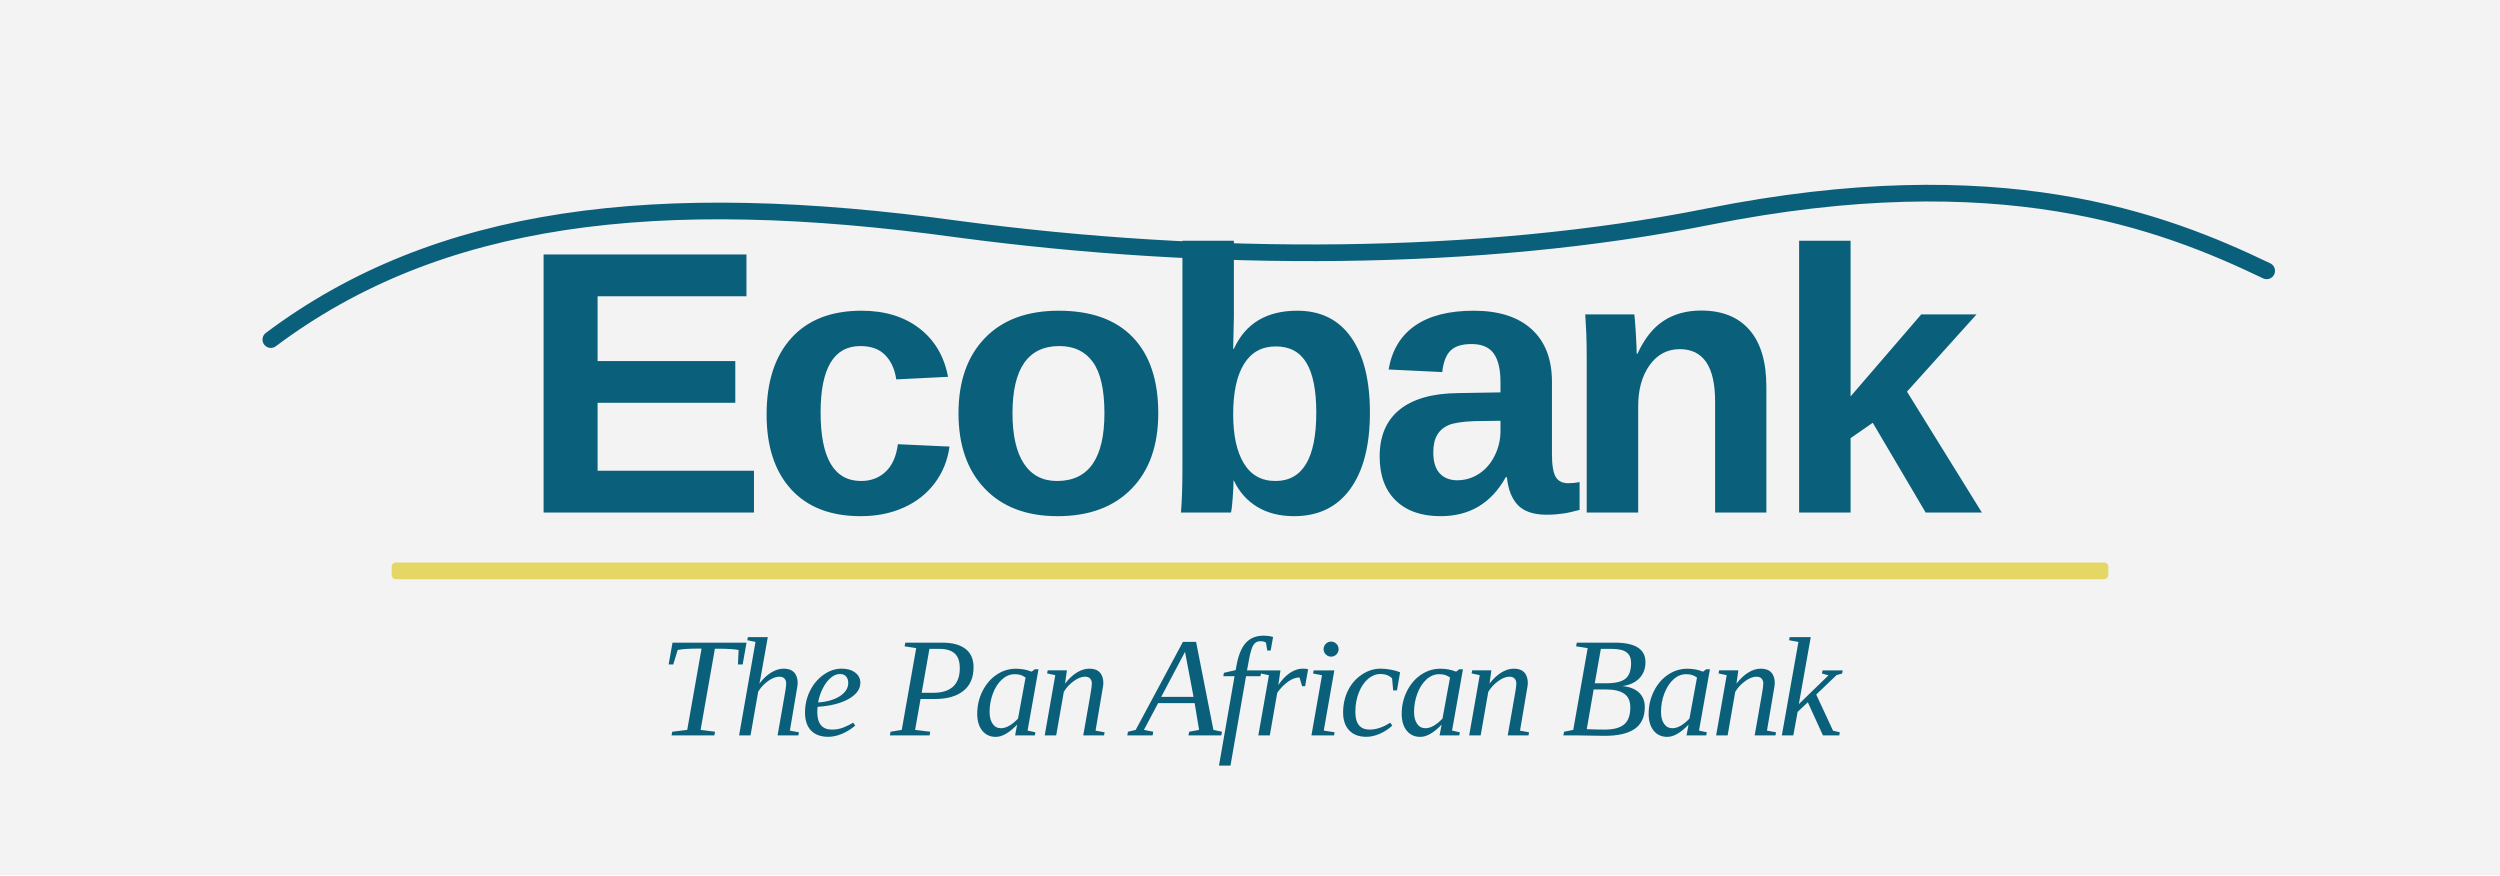
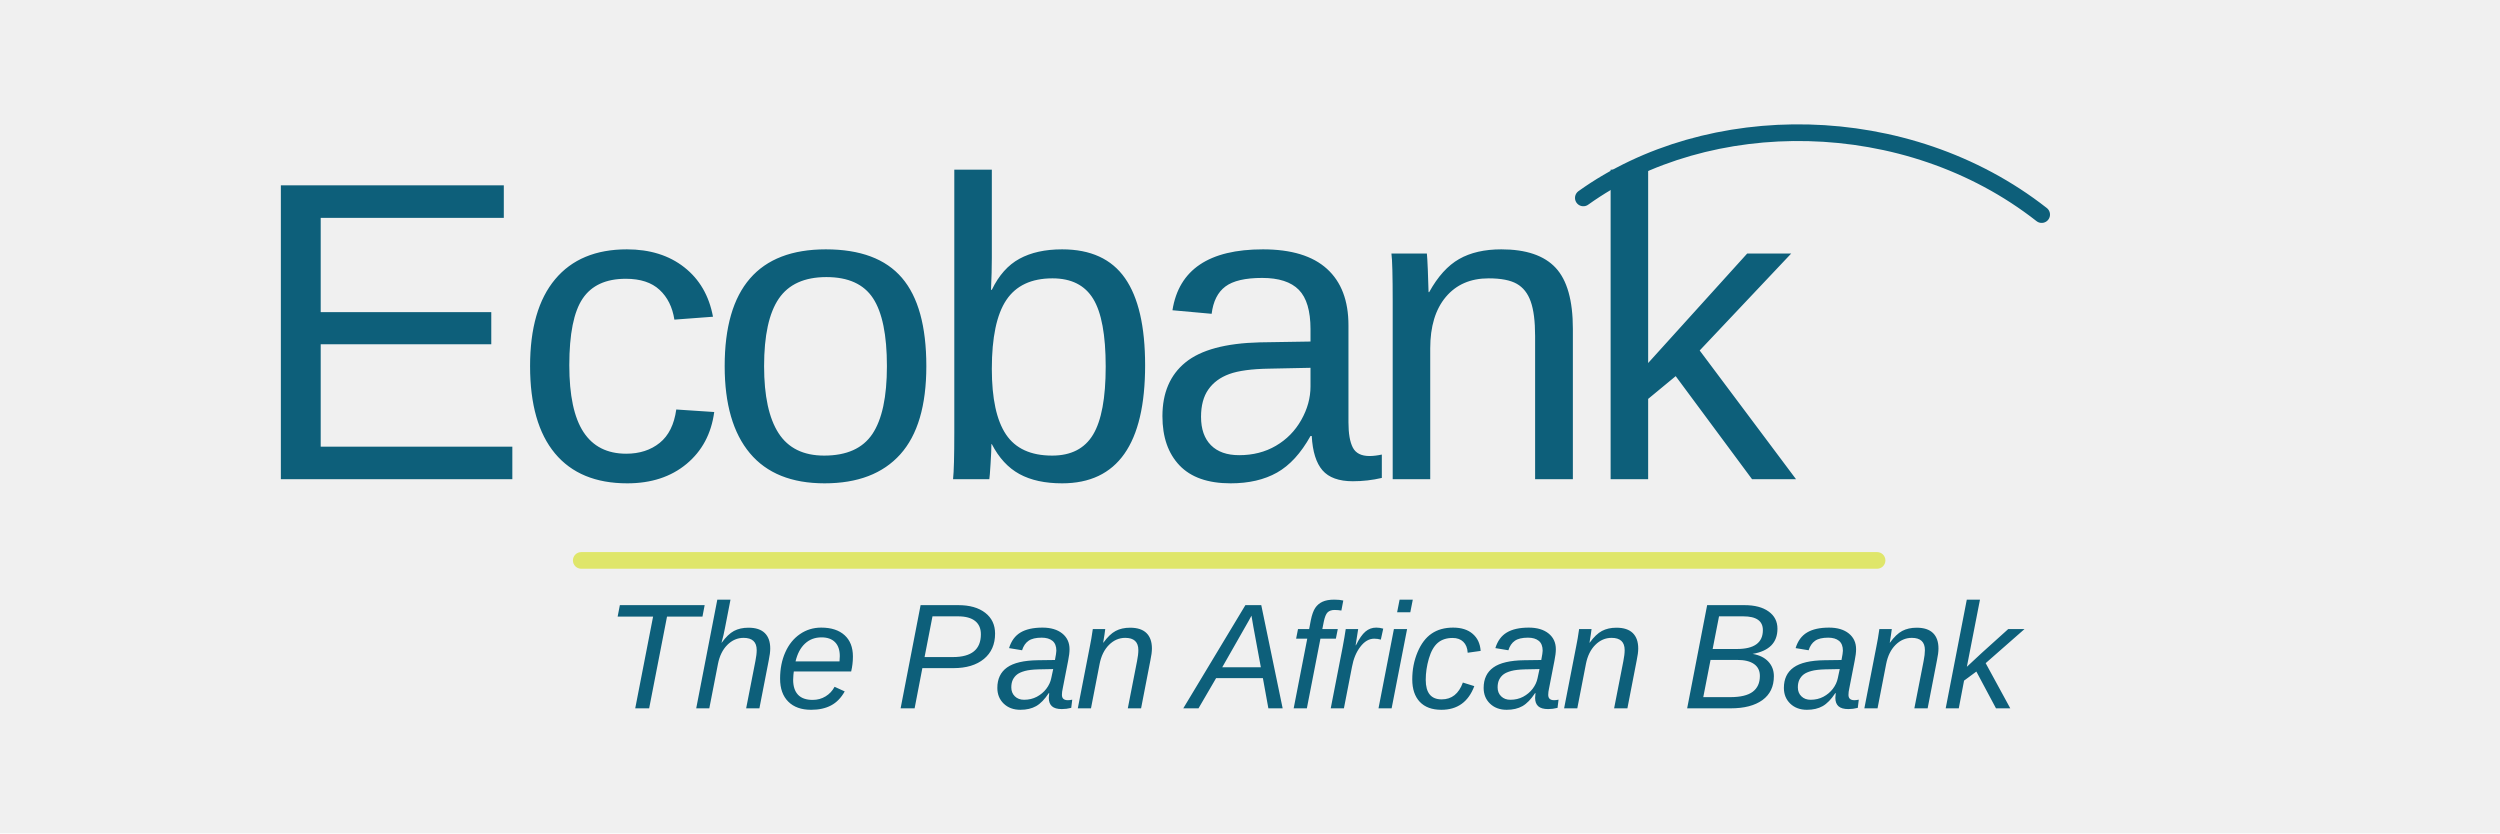
- <svg xmlns="http://www.w3.org/2000/svg" width="1200" height="420" viewBox="0 0 1200 420" role="img" aria-labelledby="title desc">
-   <rect width="1200" height="420" fill="#f3f3f3" />
-   <g transform="translate(0,8)">
-     <path d="M130 155 C 210 95, 315 82, 460 102 C 580 118, 710 118, 820 96 C 960 68, 1038 98, 1088 122" fill="none" stroke="#0a607a" stroke-width="8" stroke-linecap="round" />
-     <text x="600" y="238" text-anchor="middle" font-family="Avenir Next, Montserrat, Segoe UI, Arial, sans-serif" font-weight="800" font-size="180" letter-spacing="-8" fill="#0a607a">Ecobank</text>
-     <rect x="188" y="262" width="824" height="8" fill="#e5d765" rx="2" />
-     <text x="600" y="345" text-anchor="middle" font-family="Georgia, Times New Roman, serif" font-style="italic" font-size="68" fill="#0a607a" letter-spacing="-2">The Pan African Bank</text>
-   </g>
+ <svg xmlns="http://www.w3.org/2000/svg" width="1200" height="400" viewBox="0 0 1200 400" role="img" aria-labelledby="title desc">
+   <rect width="1200" height="400" fill="#f0f0f0" />
+   <path d="M 760 95 C 820 52, 915 52, 980 103" fill="none" stroke="#0d5f7a" stroke-width="8" stroke-linecap="round" />
+   <text x="118" y="230" font-family="'Segoe UI', 'Helvetica Neue', Arial, sans-serif" font-size="205" font-weight="400" fill="#0d5f7a" letter-spacing="-9">Ecobank</text>
+   <rect x="275" y="265" width="630" height="8" fill="#dfe66a" rx="4" />
+   <text x="290" y="340" font-family="'Segoe UI', 'Helvetica Neue', Arial, sans-serif" font-size="72" font-style="italic" font-weight="300" fill="#0d5f7a" letter-spacing="-1">The Pan African Bank</text>
</svg>
